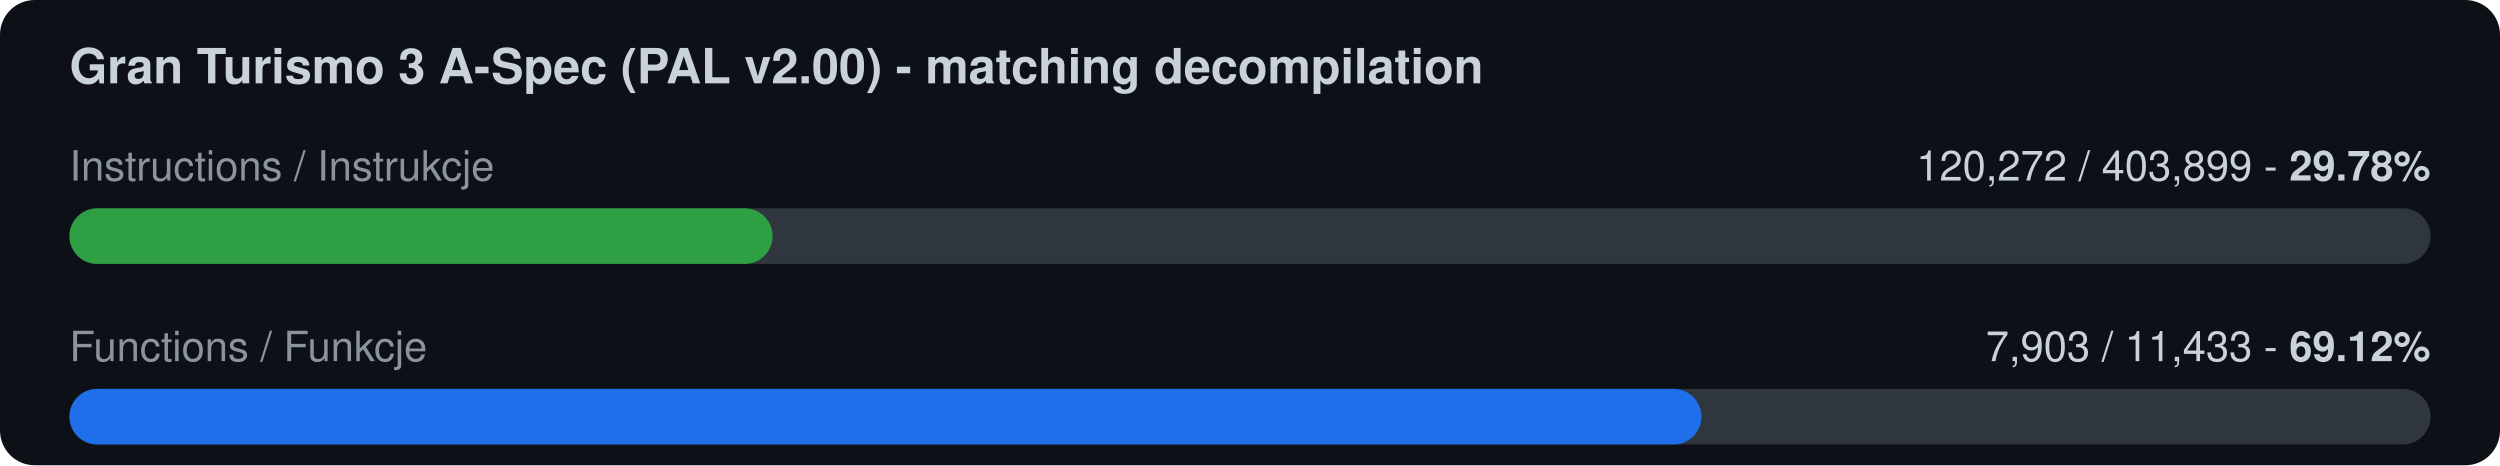
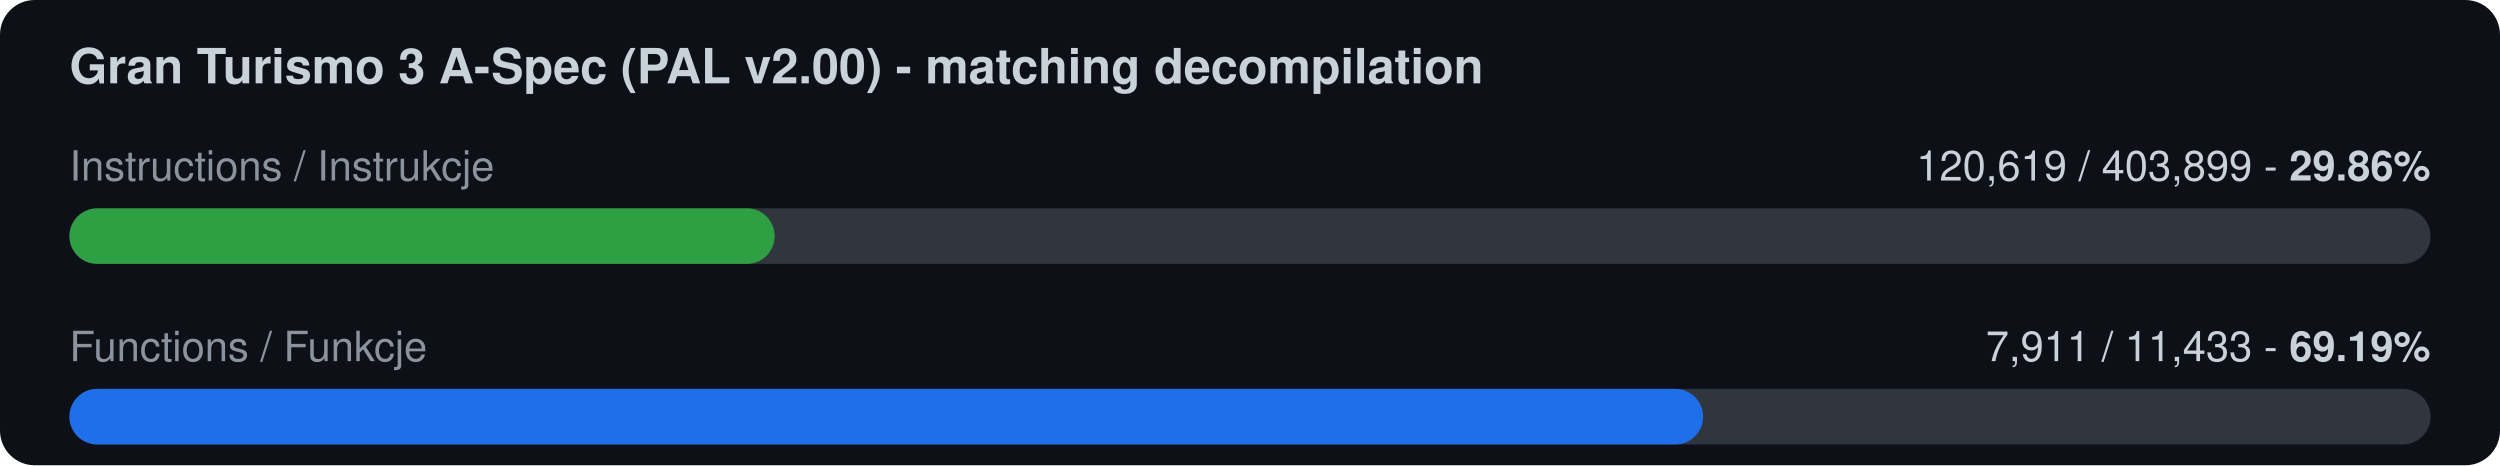
<svg xmlns="http://www.w3.org/2000/svg" width="720" height="134" viewBox="0 0 720 134">
  <rect width="720" height="134" rx="10" fill="#0d1117" />
  <text x="20" y="24" font-family="-apple-system,Segoe UI,Helvetica,Arial,sans-serif" font-size="14" font-weight="600" fill="#c9d1d9">Gran Turismo 3 A-Spec (PAL v2.00) - matching decompilation</text>
  <text x="20" y="52" font-family="-apple-system,Segoe UI,Helvetica,Arial,sans-serif" font-size="12" fill="#8b949e">Instructions / Instrukcje</text>
-   <text x="700" y="52" font-family="-apple-system,Segoe UI,Helvetica,Arial,sans-serif" font-size="12" fill="#c9d1d9" text-anchor="end">120,272 / 403,899  -  <tspan font-weight="700">29.78%</tspan>
+   <text x="700" y="52" font-family="-apple-system,Segoe UI,Helvetica,Arial,sans-serif" font-size="12" fill="#c9d1d9" text-anchor="end">120,619 / 403,899  -  <tspan font-weight="700">29.86%</tspan>
  </text>
  <rect x="20" y="60" width="680" height="16" rx="8" fill="#30363d" />
-   <rect x="20" y="60" width="202.5" height="16" rx="8" fill="#2ea043" />
+   <rect x="20" y="60" width="203.1" height="16" rx="8" fill="#2ea043" />
  <text x="20" y="104" font-family="-apple-system,Segoe UI,Helvetica,Arial,sans-serif" font-size="12" fill="#8b949e">Functions / Funkcje</text>
-   <text x="700" y="104" font-family="-apple-system,Segoe UI,Helvetica,Arial,sans-serif" font-size="12" fill="#c9d1d9" text-anchor="end">7,903 / 11,433  -  <tspan font-weight="700">69.12%</tspan>
+   <text x="700" y="104" font-family="-apple-system,Segoe UI,Helvetica,Arial,sans-serif" font-size="12" fill="#c9d1d9" text-anchor="end">7,911 / 11,433  -  <tspan font-weight="700">69.19%</tspan>
  </text>
  <rect x="20" y="112" width="680" height="16" rx="8" fill="#30363d" />
-   <rect x="20" y="112" width="470.0" height="16" rx="8" fill="#1f6feb" />
+   <rect x="20" y="112" width="470.5" height="16" rx="8" fill="#1f6feb" />
</svg>
